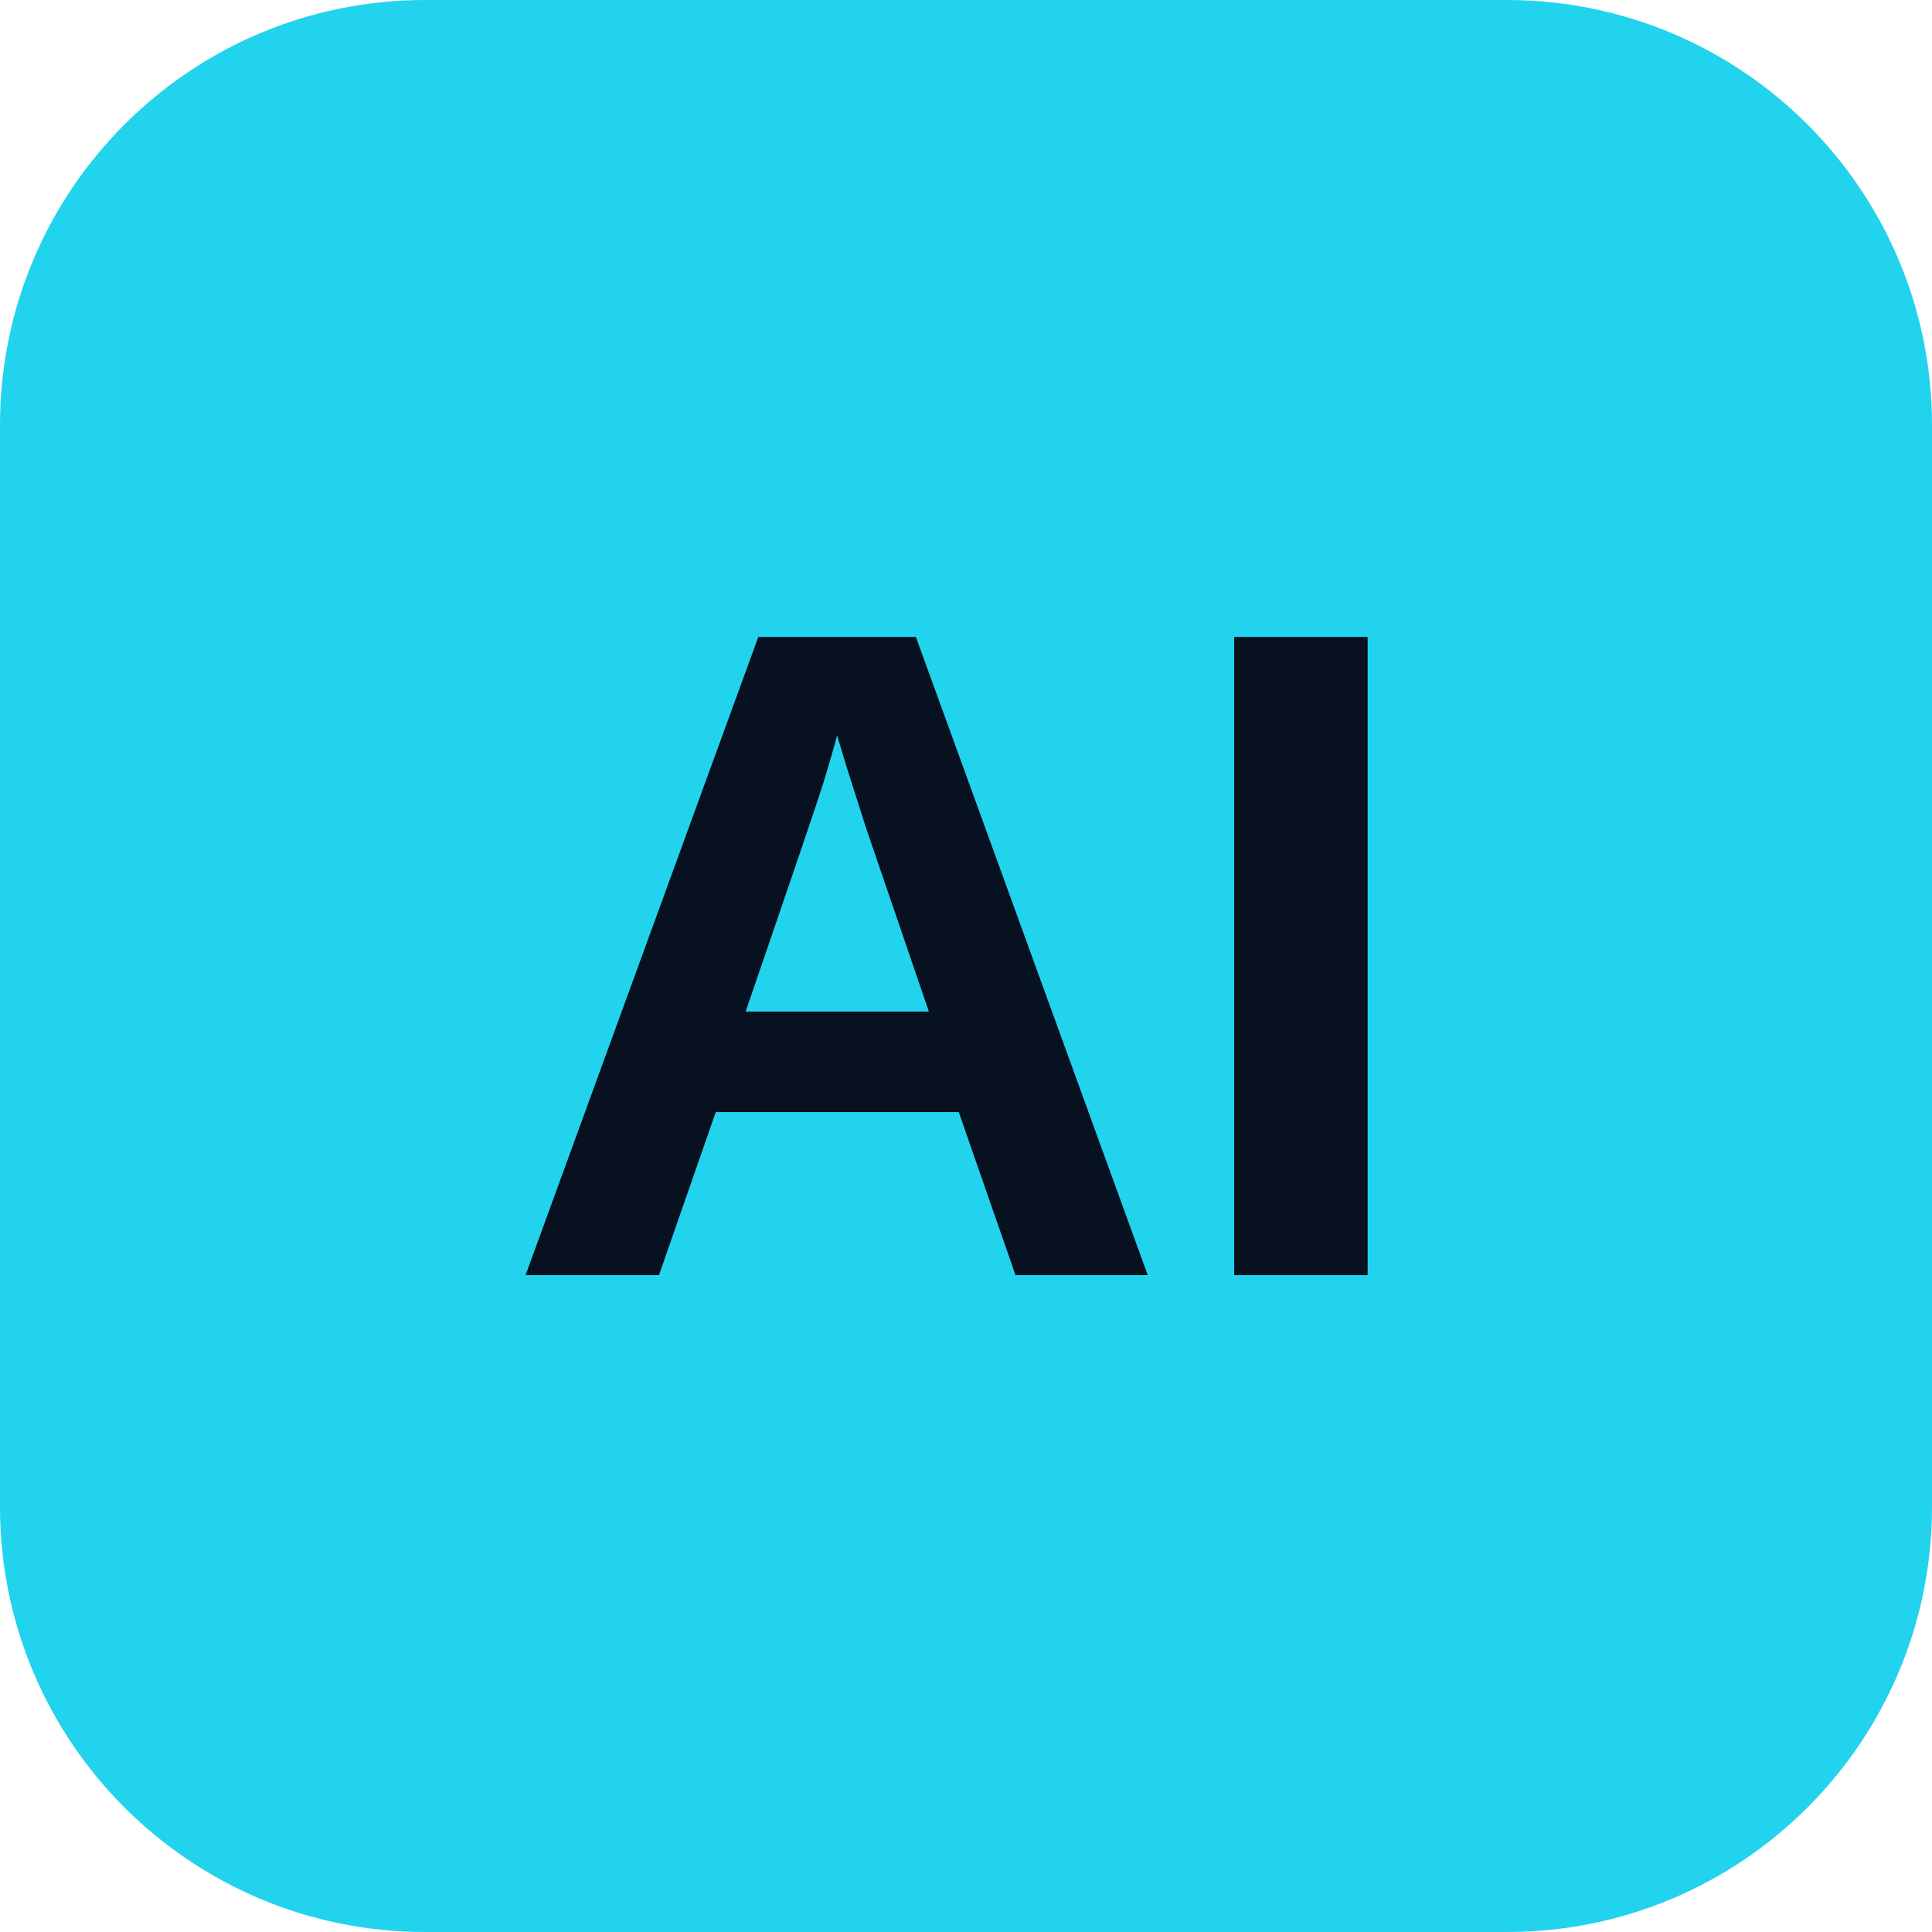
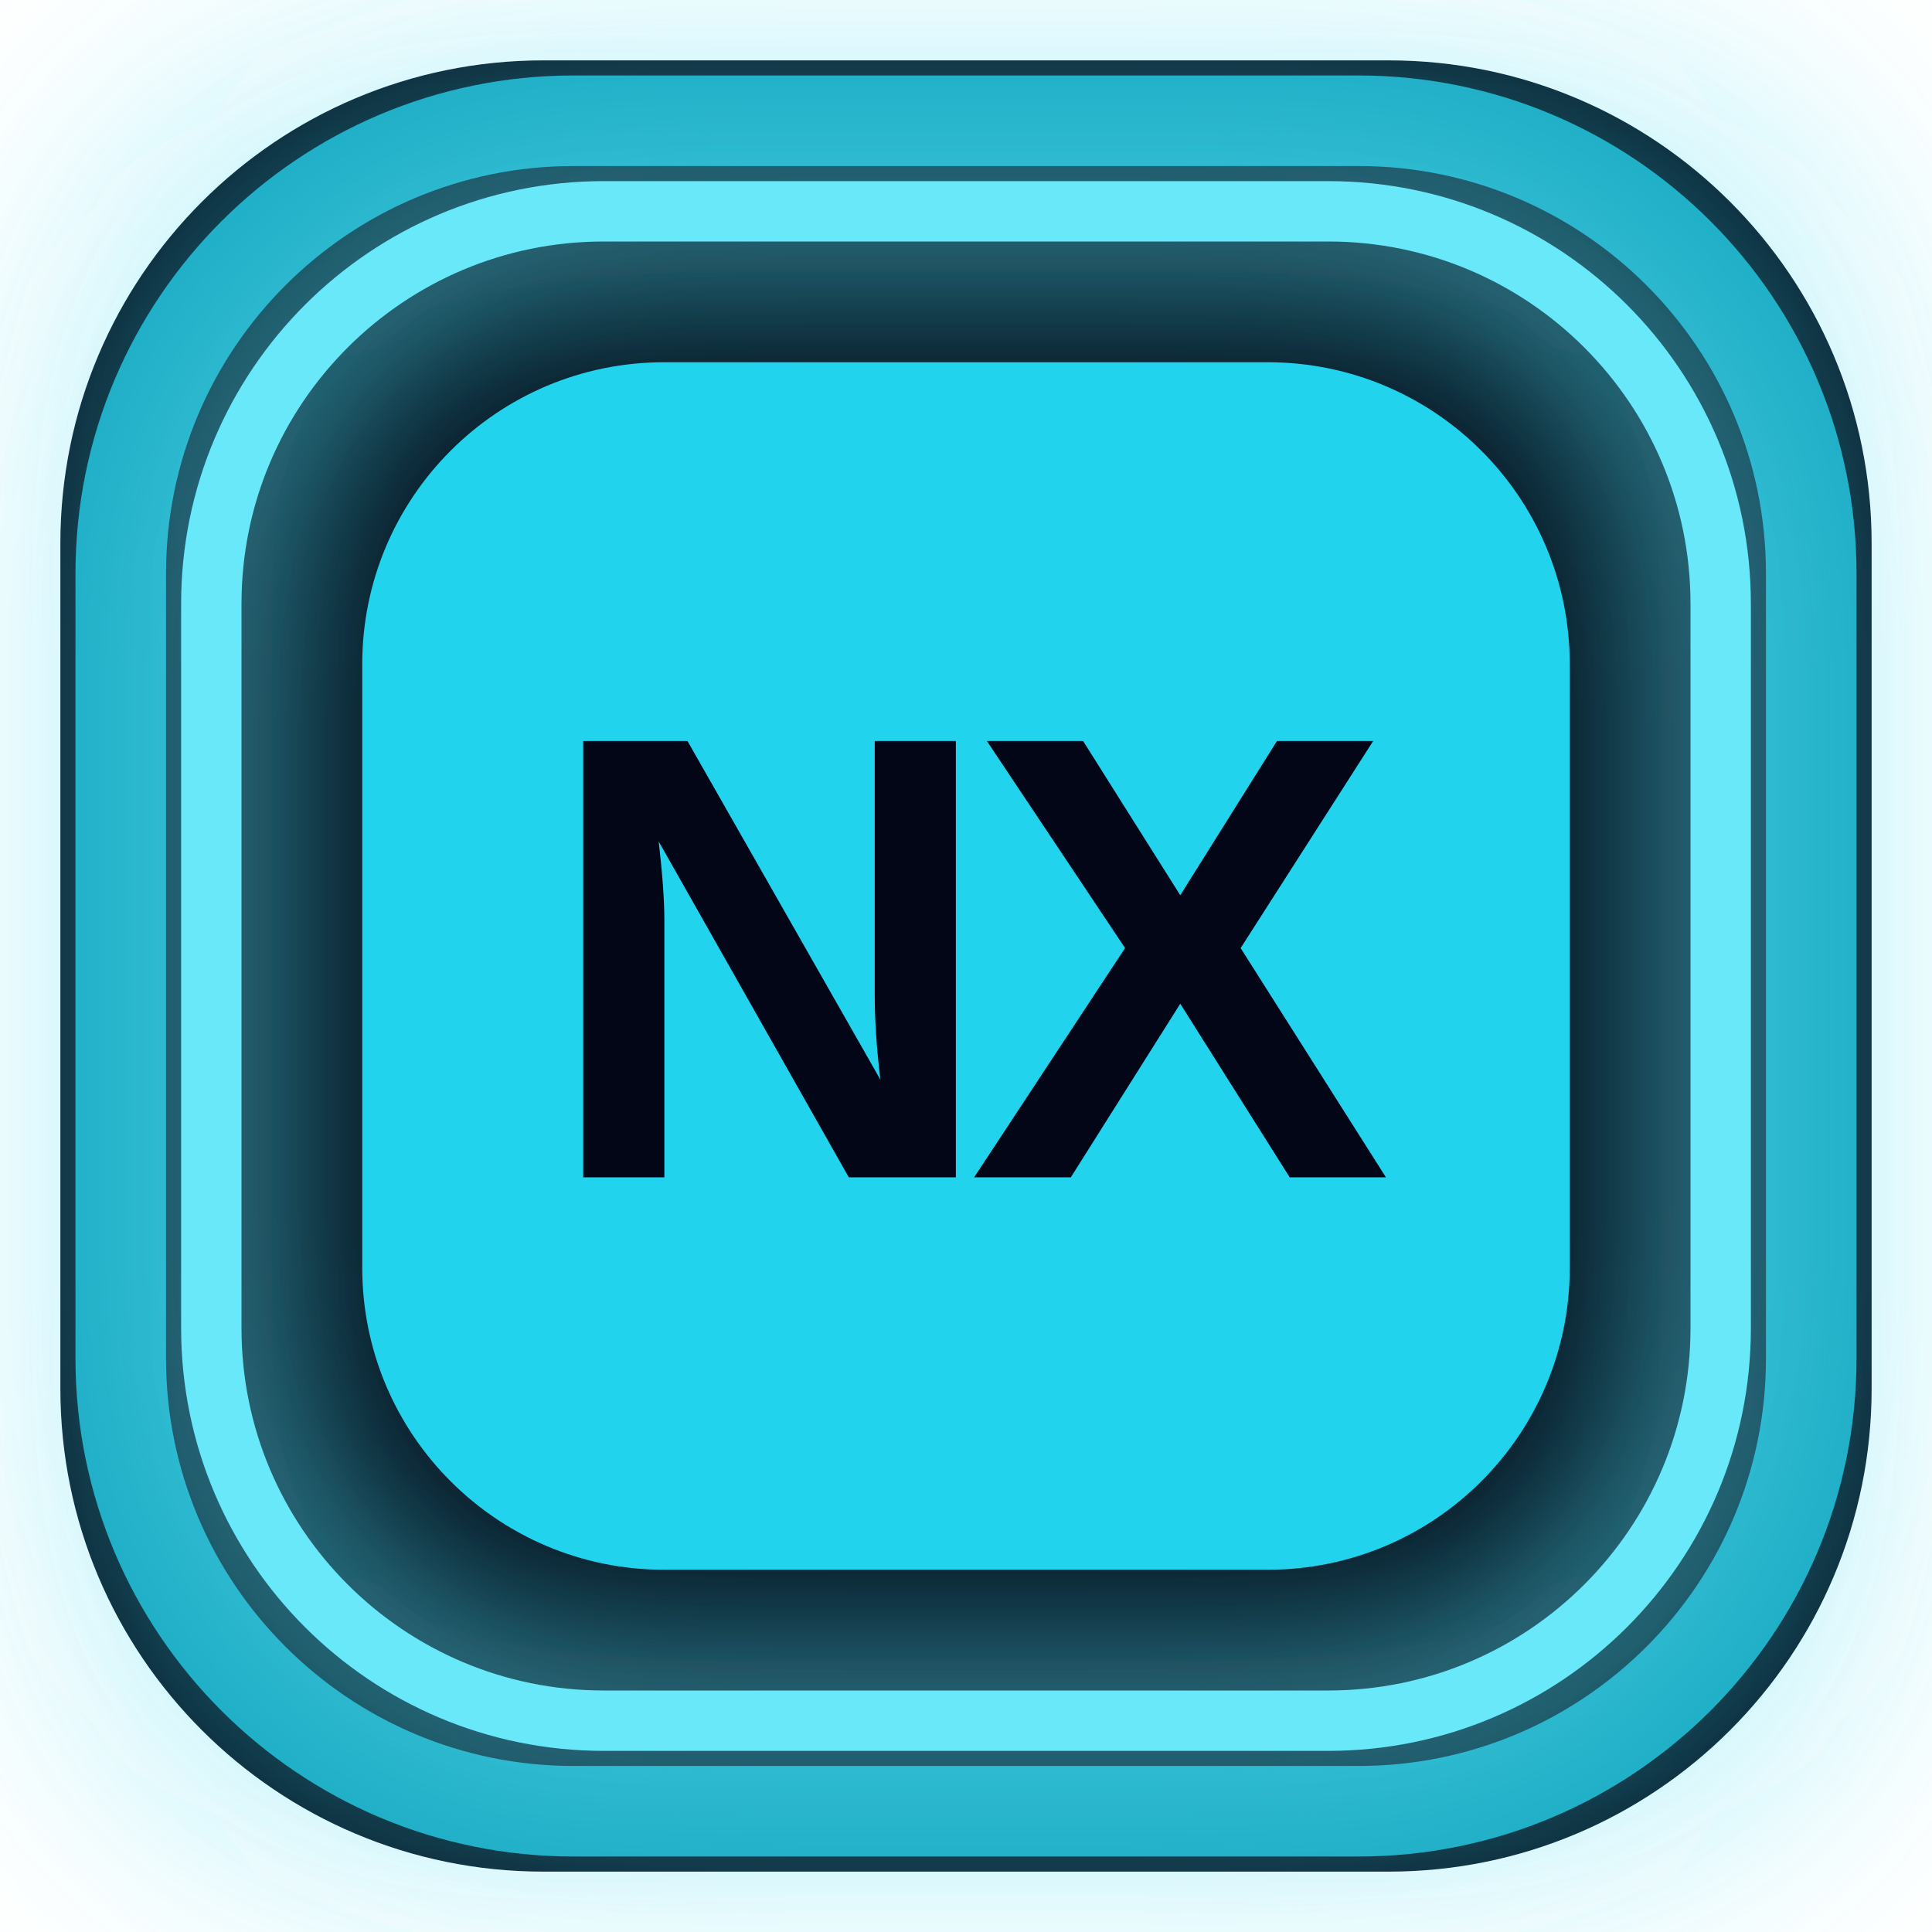
- <svg xmlns="http://www.w3.org/2000/svg" viewBox="0 0 100 100">
-   <rect width="100" height="100" rx="22" fill="#22d3ee" />
-   <text x="50" y="66" text-anchor="middle" font-family="Arial, Helvetica, sans-serif" font-size="48" font-weight="900" fill="#07111f">
-     AI
+ <svg xmlns="http://www.w3.org/2000/svg" width="64" height="64" viewBox="0 0 64 64">
+   <defs>
+     <filter id="glow" x="-50%" y="-50%" width="200%" height="200%">
+       <feGaussianBlur stdDeviation="3" result="blur" />
+       <feMerge>
+         <feMergeNode in="blur" />
+         <feMergeNode in="SourceGraphic" />
+       </feMerge>
+     </filter>
+     <filter id="strongGlow" x="-50%" y="-50%" width="200%" height="200%">
+       <feGaussianBlur stdDeviation="5" result="blur" />
+       <feMerge>
+         <feMergeNode in="blur" />
+         <feMergeNode in="SourceGraphic" />
+       </feMerge>
+     </filter>
+   </defs>
+   <rect x="2" y="2" width="60" height="60" rx="16" fill="#07101d" />
+   <rect x="4" y="4" width="56" height="56" rx="15" fill="none" stroke="#22d3ee" stroke-width="3" opacity="0.8" filter="url(#strongGlow)" />
+   <rect x="7" y="7" width="50" height="50" rx="13" fill="none" stroke="#67e8f9" stroke-width="2" filter="url(#glow)" />
+   <rect x="12" y="12" width="40" height="40" rx="10" fill="#22d3ee" />
+   <text x="32" y="39" text-anchor="middle" font-family="Arial, Helvetica, sans-serif" font-size="21" font-weight="900" letter-spacing="-1" fill="#020617">
+     NX
  </text>
</svg>
